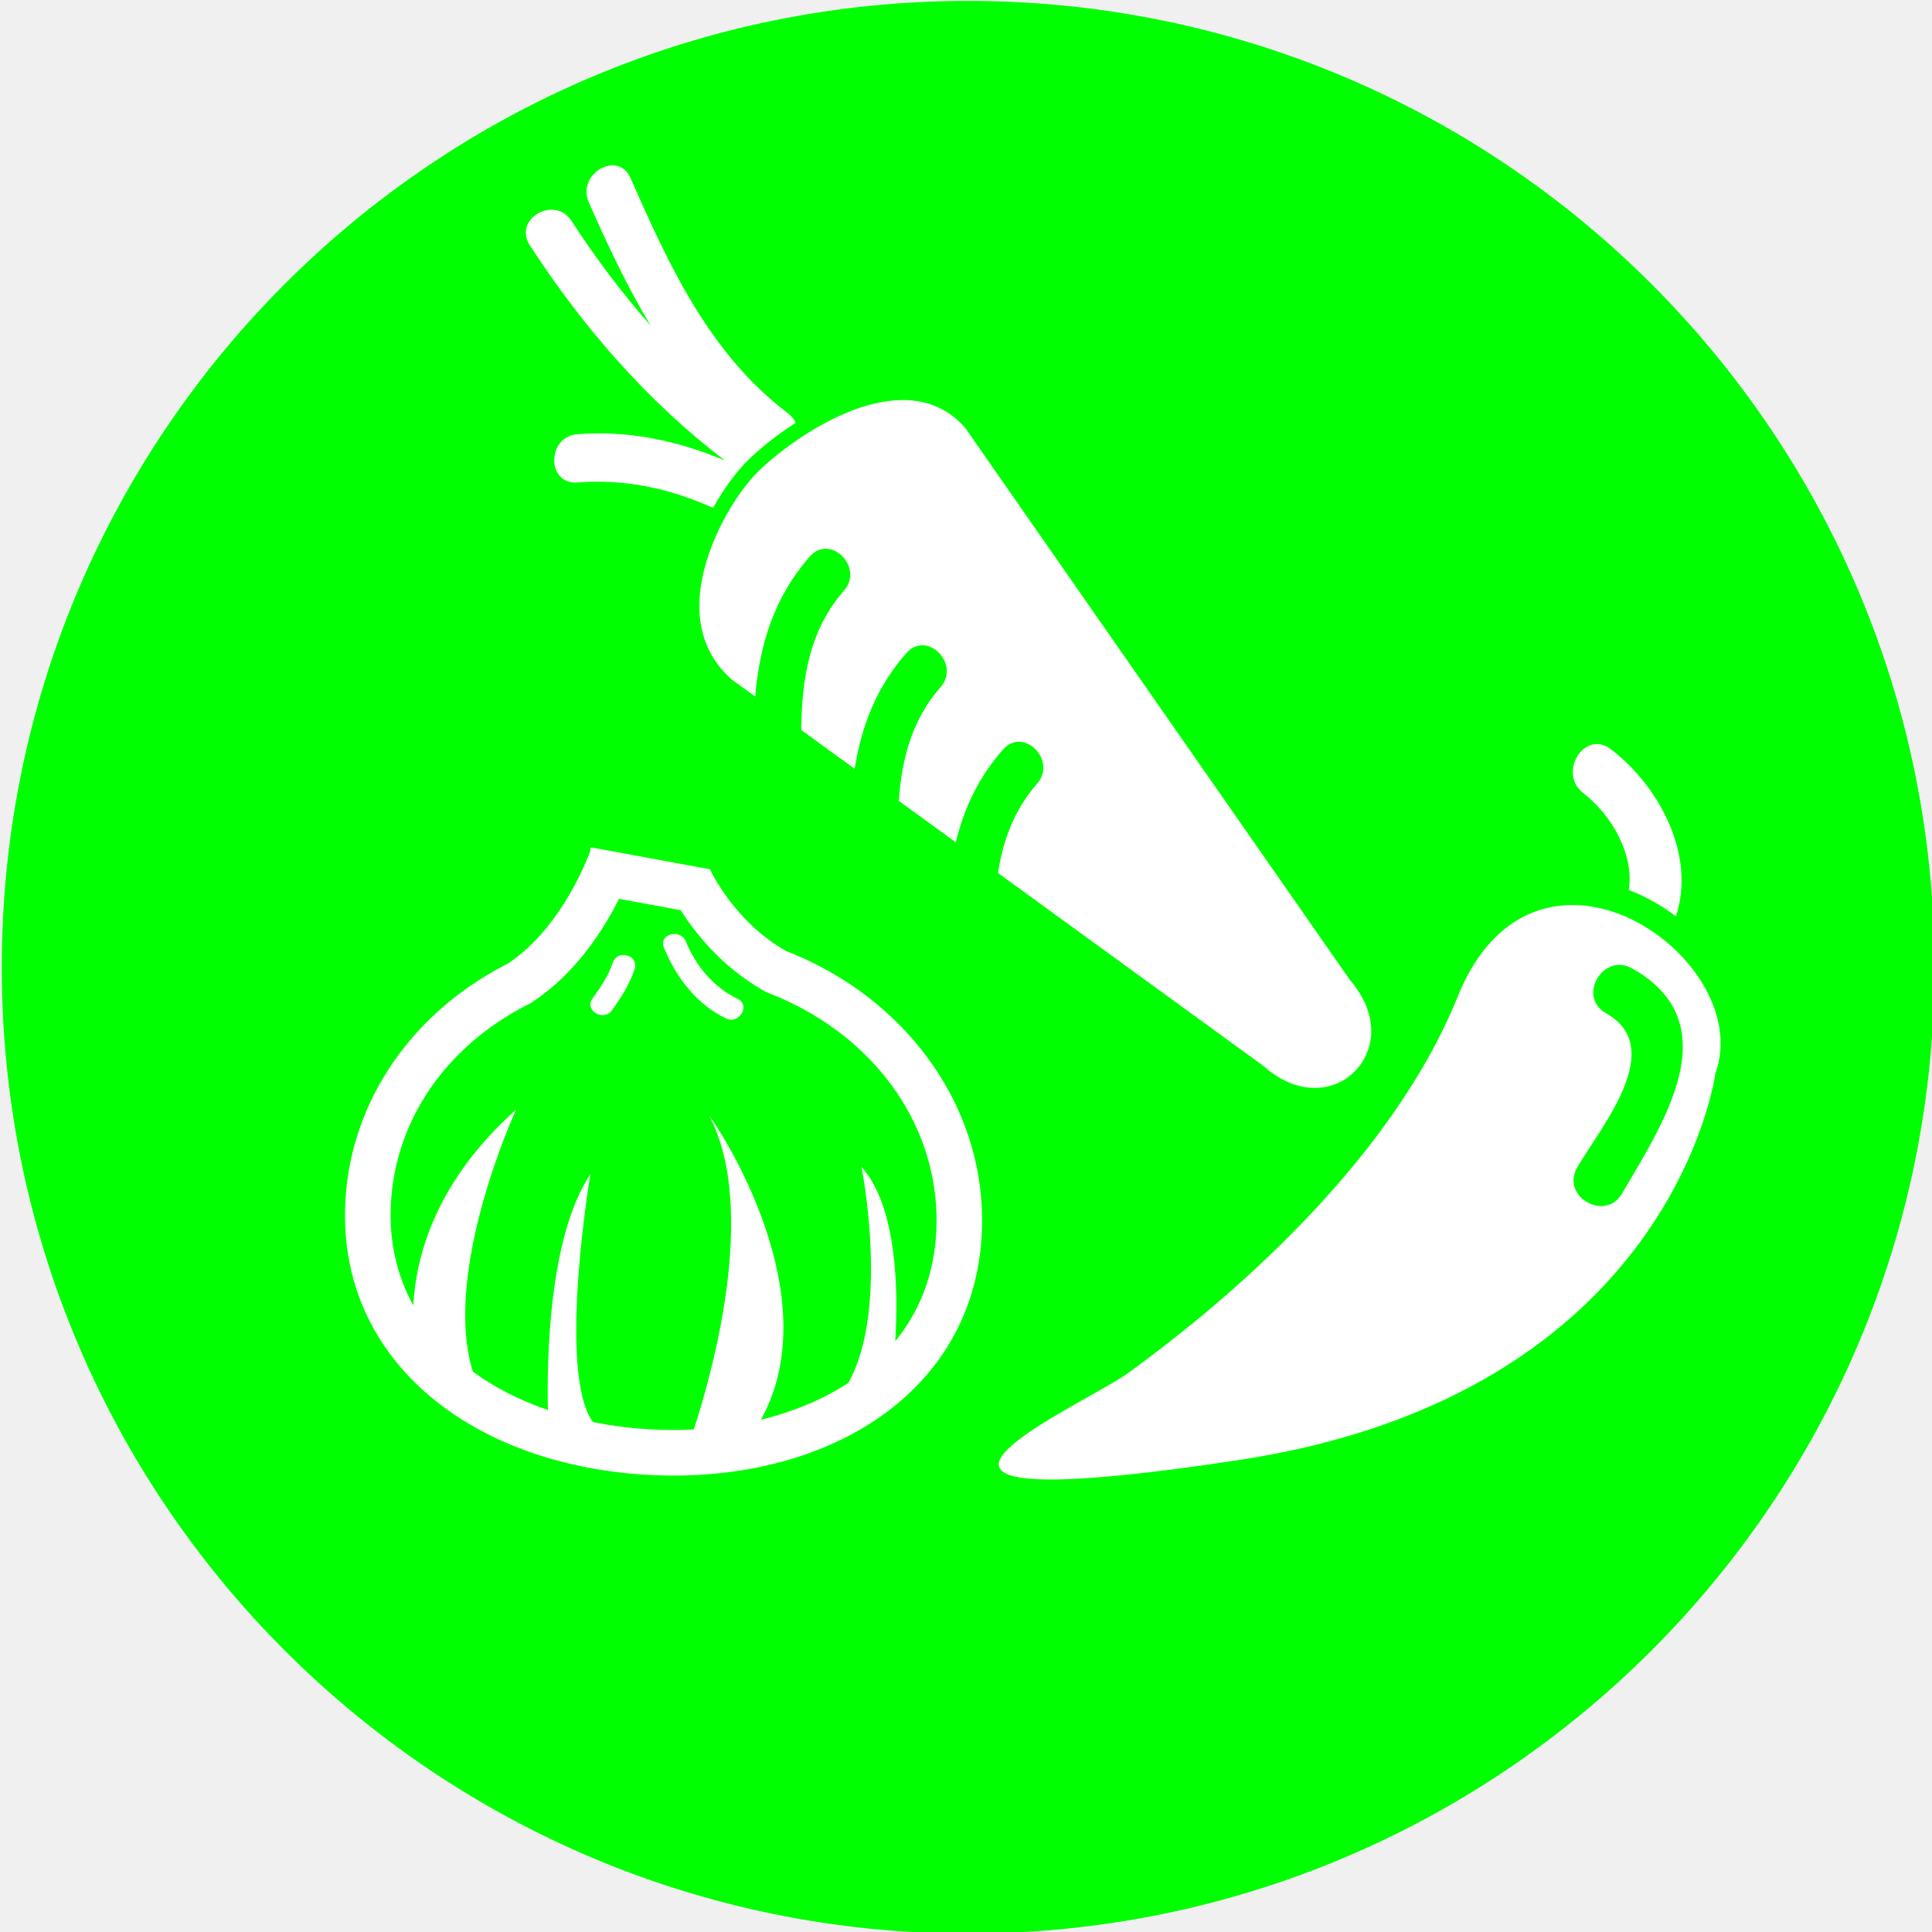
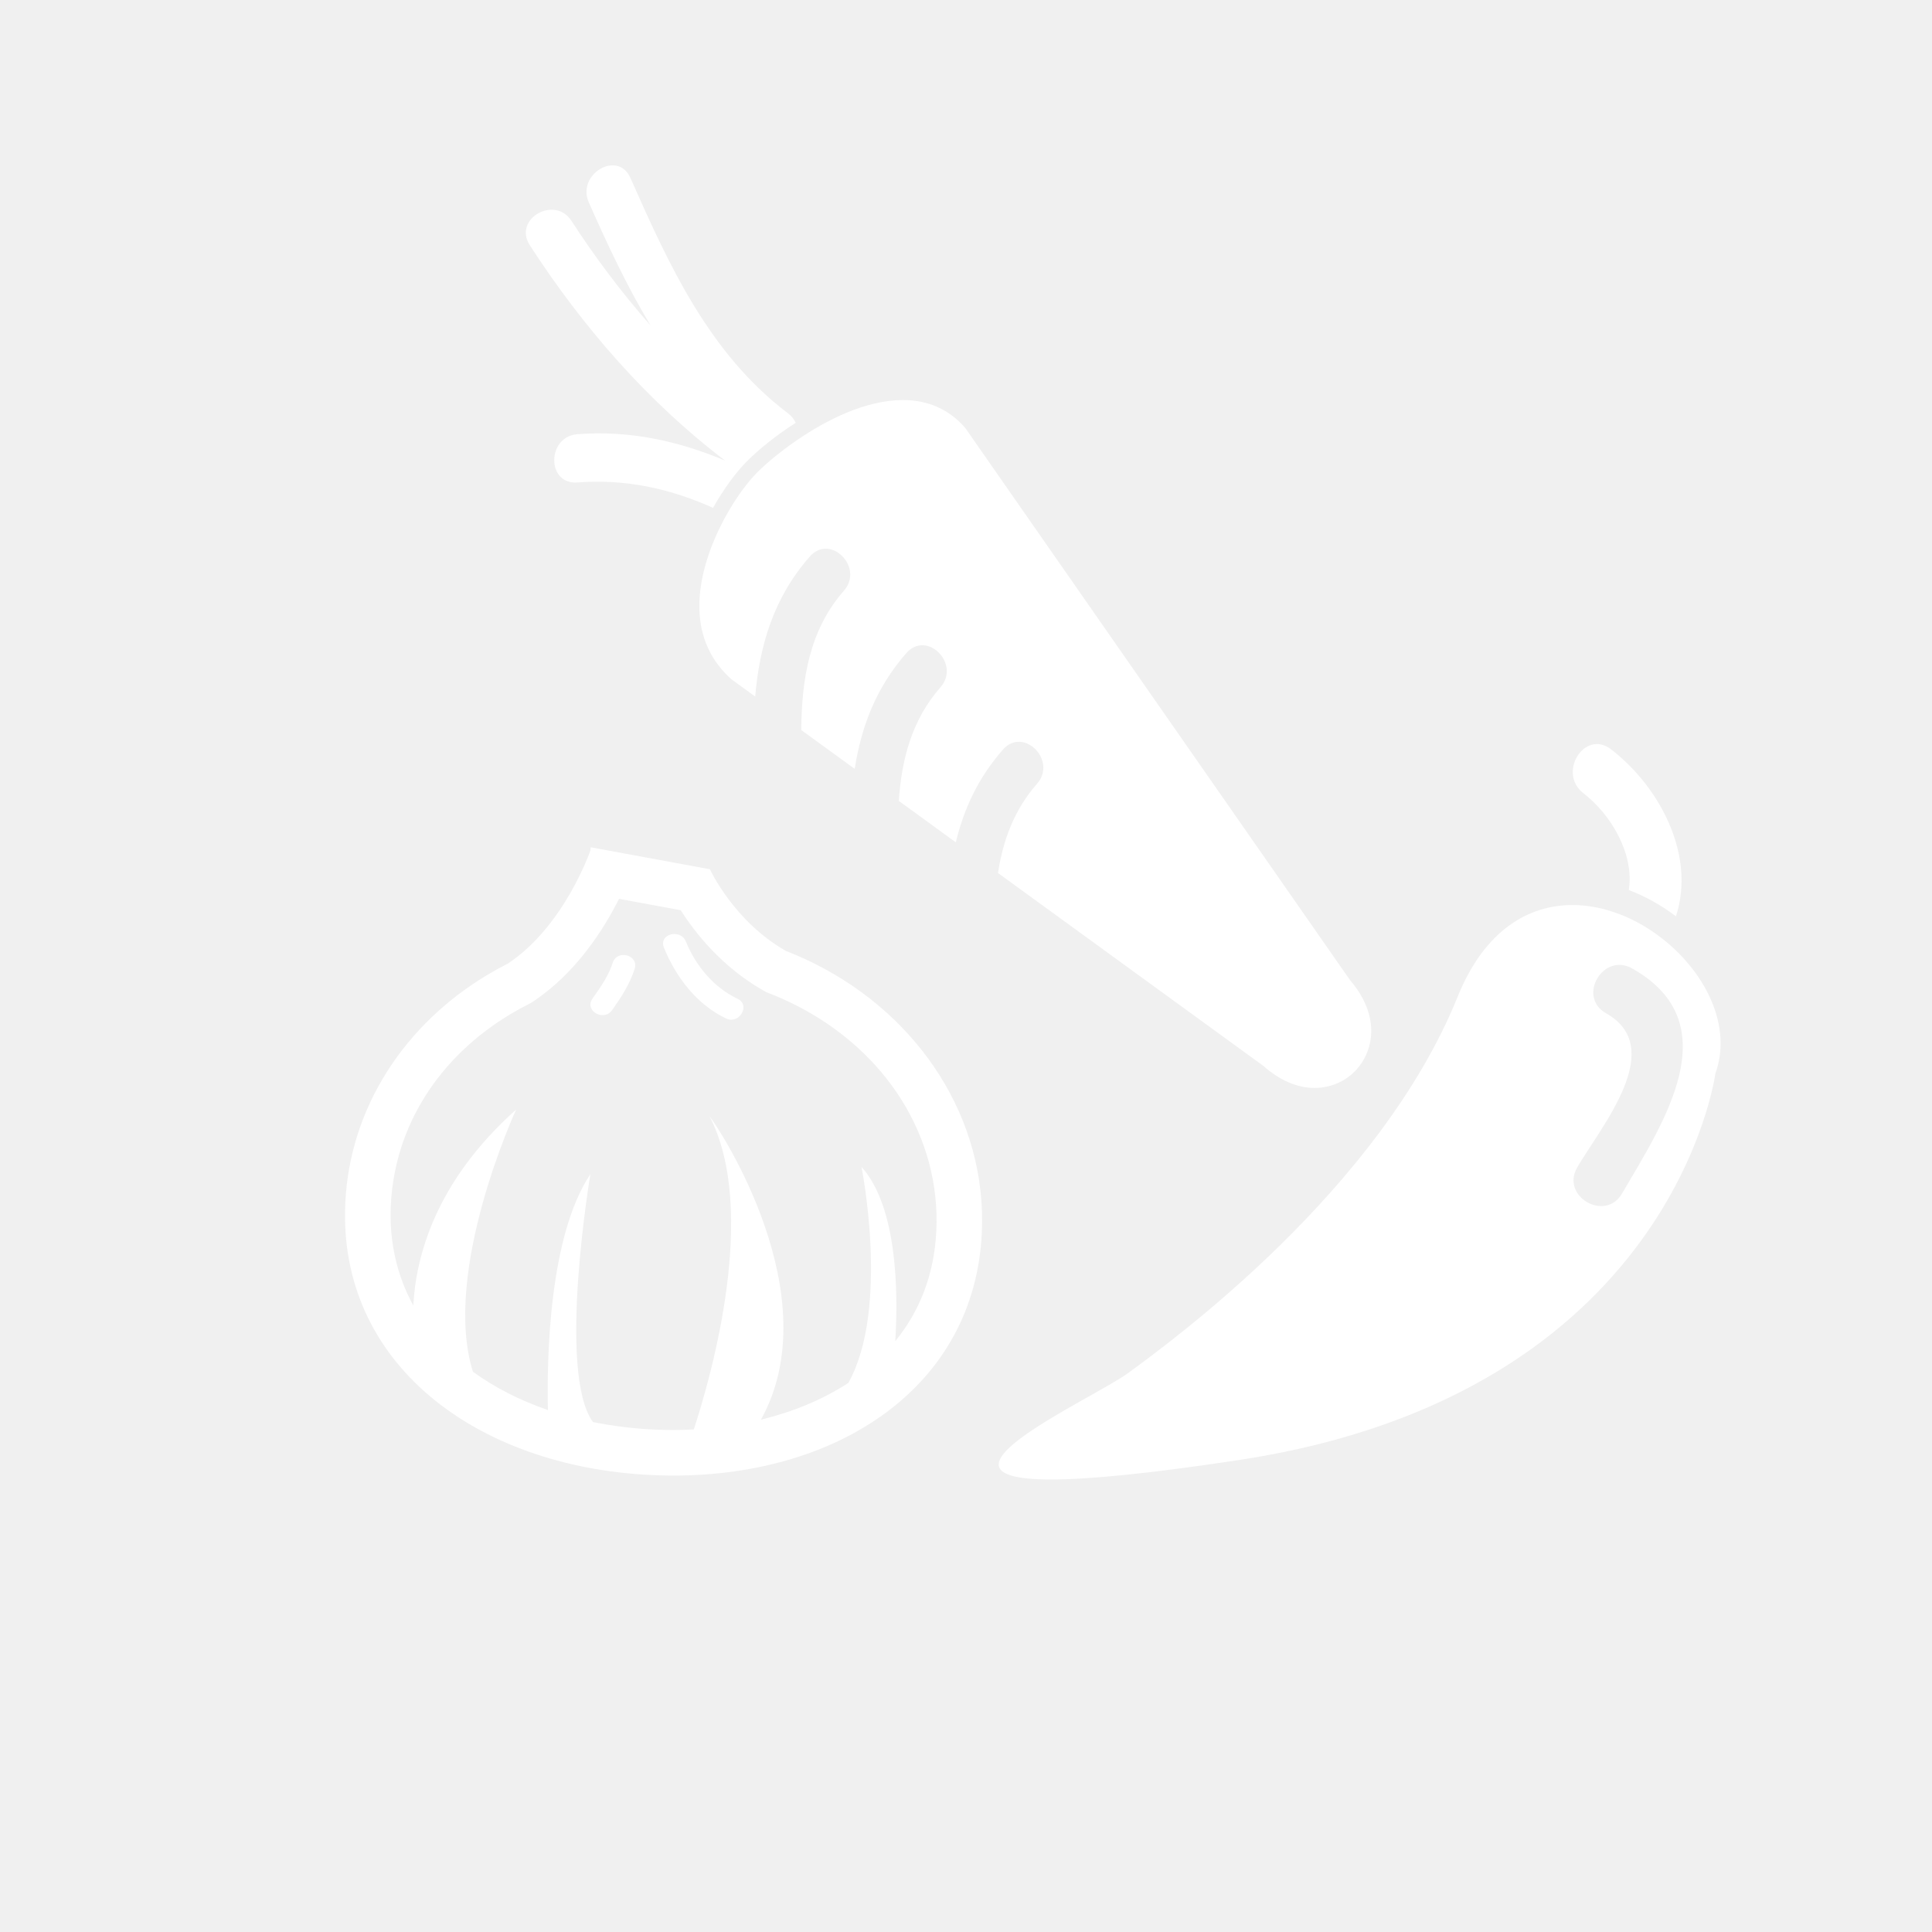
<svg xmlns="http://www.w3.org/2000/svg" width="55px" height="55px" viewBox="0 0 55 55" version="1.1" id="SVGRoot">
  <defs id="defs3714" />
  <g id="layer1">
-     <circle style="fill:#00ff00;stroke-width:1.081" id="path3742" cx="27.56" cy="27.536" r="27.51" />
    <g id="g8" transform="matrix(0.07222315,0,0,0.07222315,13.8709,4.707434)" style="fill:#ffffff">
      <g id="g6" style="fill:#ffffff">
        <path style="fill:#ffffff" d="m 93.73,116.366 c -18.485,-7.787 -37.836,-11.964 -58.177,-10.4 -12.155,0.937 -12.244,19.965 0,19.028 18.796,-1.444 36.452,2.339 53.445,10.012 4.415,-7.864 9.356,-14.362 13.396,-18.396 4.63,-4.63 11.361,-10.12 19.189,-15.138 -0.65,-1.36 -1.593,-2.649 -3.013,-3.723 C 87.614,74.365 71.713,39.525 56.449,4.977 51.502,-6.229 35.111,3.467 40.022,14.578 47.487,31.476 55.184,47.867 64.379,63.13 52.959,50.158 42.535,36.291 33.197,21.887 26.556,11.636 10.075,21.159 16.77,31.488 37.636,63.685 63.156,93.107 93.73,116.366 Z" id="path2" />
        <path style="fill:#ffffff" d="m 94.626,137.197 c -6.283,11.045 -11.379,24.894 -11.009,37.812 0.322,11.11 4.577,20.389 12.644,27.567 l 9.35,6.796 c 1.73,-19.917 7.118,-38.773 21.522,-55.17 8.109,-9.237 21.517,4.272 13.455,13.455 -13.736,15.639 -16.636,35.121 -16.815,54.913 l 21.069,15.311 c 2.56,-16.385 8.27,-31.875 20.353,-45.629 8.109,-9.237 21.517,4.272 13.455,13.455 -11.385,12.96 -15.311,28.569 -16.433,44.799 l 22.471,16.331 c 3.139,-13.02 8.741,-25.353 18.563,-36.535 8.109,-9.237 21.517,4.272 13.455,13.455 -9.111,10.376 -13.431,22.447 -15.383,35.175 l 104.462,75.928 c 6.558,5.818 13.509,8.789 20.335,8.789 8.837,0 16.594,-4.958 20.252,-12.942 4.236,-9.267 1.927,-20.061 -6.331,-29.608 L 188.383,103.46 c -6.241,-7.184 -14.547,-10.955 -24.5,-10.955 -14.702,0 -30.127,7.84 -41.619,15.681 -7.065,4.821 -12.65,9.642 -15.651,12.638 -3.783,3.788 -8.109,9.552 -11.987,16.373 z" id="path4" />
      </g>
    </g>
    <g transform="matrix(0.04540265,0,0,0.04540265,28.23855,21.18172)" id="g10" style="fill:#ffffff">
      <g id="g8-3" style="fill:#ffffff">
        <path style="fill:#ffffff" d="M 428.871,108.002 C 441.324,70.058 419.149,27.18 388.196,3.314 371.557,-9.513 354.414,18.157 370.85,30.821 c 17.533,13.518 31.978,38.261 28.466,60.696 10.388,3.967 20.386,9.551 29.555,16.485 z" id="path2-6" />
        <polygon style="fill:#ffffff" points="363.981,92.801 363.981,100.93 " id="polygon4" />
        <path style="fill:#ffffff" d="m 421.751,123.145 c -8.494,-6.877 -18.005,-12.551 -28.06,-16.42 -9.616,-3.698 -19.687,-5.796 -29.718,-5.796 -27.71,0.008 -55.161,15.891 -71.946,57.445 -48.853,120.921 -178.488,215.384 -206.669,236.022 -22.28,16.314 -136.129,66.727 -48.308,66.727 23.28,0 60.737,-3.544 117.824,-12.209 272.429,-41.334 298.733,-242.37 298.733,-242.37 10.558,-29.197 -5.617,-62.175 -31.856,-83.399 z m -26.678,158.678 c -10.559,18.094 -38.668,1.74 -28.076,-16.412 15.054,-25.8 56.713,-74.84 18.021,-96.641 -18.265,-10.291 -1.878,-38.383 16.412,-28.076 61.435,34.621 19.199,97.324 -6.357,141.129 z" id="path6" />
      </g>
    </g>
    <g transform="matrix(0.03988486,0,0,0.03988486,9.821437,23.99469)" id="g10-7" style="fill:#ffffff">
      <g id="g8-5" style="fill:#ffffff">
        <path style="fill:#ffffff" d="m 454.53,278.361 c 3.82,-81.619 -44.813,-154.605 -118.637,-191.786 0,0 -0.073,-0.049 -0.114,-0.057 -6.812,-3.43 -13.827,-6.568 -21.053,-9.364 C 277.31,55.849 260.476,18.84 260.476,18.84 L 175.338,3.152 175.24,5.217 v 0 c 0,0 -18.533,54.209 -59.022,80.961 -4.967,2.504 -9.811,5.178 -14.534,8.007 v 0 c -58.5,34.951 -98.257,94.135 -101.476,162.92 -5.349,114.247 93.121,188.242 218.577,194.11 5.259,0.252 10.502,0.374 15.688,0.374 118.409,0 214.936,-63.769 220.057,-173.228 z m -85.894,-47.122 c 0,0 20.37,101.103 -9.388,154.232 -18.452,12.047 -39.789,20.72 -62.387,26.239 48.95,-87.976 -28.897,-206.71 -36.66,-216.562 34.945,67.54 1.219,185.421 -11.242,223.511 -4.828,0.26 -9.665,0.415 -14.485,0.415 -4.674,0 -9.437,-0.114 -14.16,-0.333 -14.981,-0.699 -29.458,-2.569 -43.366,-5.357 C 151.245,377.862 175.16,236.425 175.16,236.425 145.45,280.864 144.028,368.531 144.832,404.8 124.844,397.972 106.823,388.746 91.281,377.455 68.919,305.615 122.137,190.368 122.137,190.368 64.237,242.074 50.532,295.747 48.76,330.22 37.071,308.882 31.487,284.781 32.706,258.624 c 2.609,-55.795 33.831,-105.566 85.667,-136.536 4.137,-2.471 8.34,-4.788 12.485,-6.877 l 1.699,-0.854 1.585,-1.049 c 30.718,-20.289 50.519,-51.584 61.452,-73.36 l 44.041,8.12 c 10.088,15.948 29.108,40.318 59.03,57.347 l 2.097,1.195 2.252,0.87 c 5.755,2.227 11.591,4.804 17.346,7.673 l 0.927,0.463 c 65.281,32.88 103.891,94.657 100.778,161.222 -1.488,31.888 -12.331,58.022 -29.312,78.823 2.146,-35.137 1.569,-95.842 -24.117,-124.422 z" id="path2-3" />
        <path style="fill:#ffffff" d="m 191.051,85.673 c -3.016,9.413 -8.779,17.485 -14.42,25.491 -6.056,8.592 8.047,16.696 14.038,8.202 6.511,-9.234 12.591,-18.525 16.062,-29.377 3.202,-10.006 -12.502,-14.257 -15.68,-4.316 z" id="path4-5" />
        <path style="fill:#ffffff" d="m 280.213,111.302 c -17.054,-8.104 -29.832,-23.524 -36.904,-40.862 -3.91,-9.567 -19.639,-5.389 -15.68,4.324 8.624,21.134 23.37,40.594 44.382,50.584 9.413,4.463 17.664,-9.551 8.202,-14.046 z" id="path6-6" />
      </g>
    </g>
  </g>
</svg>
